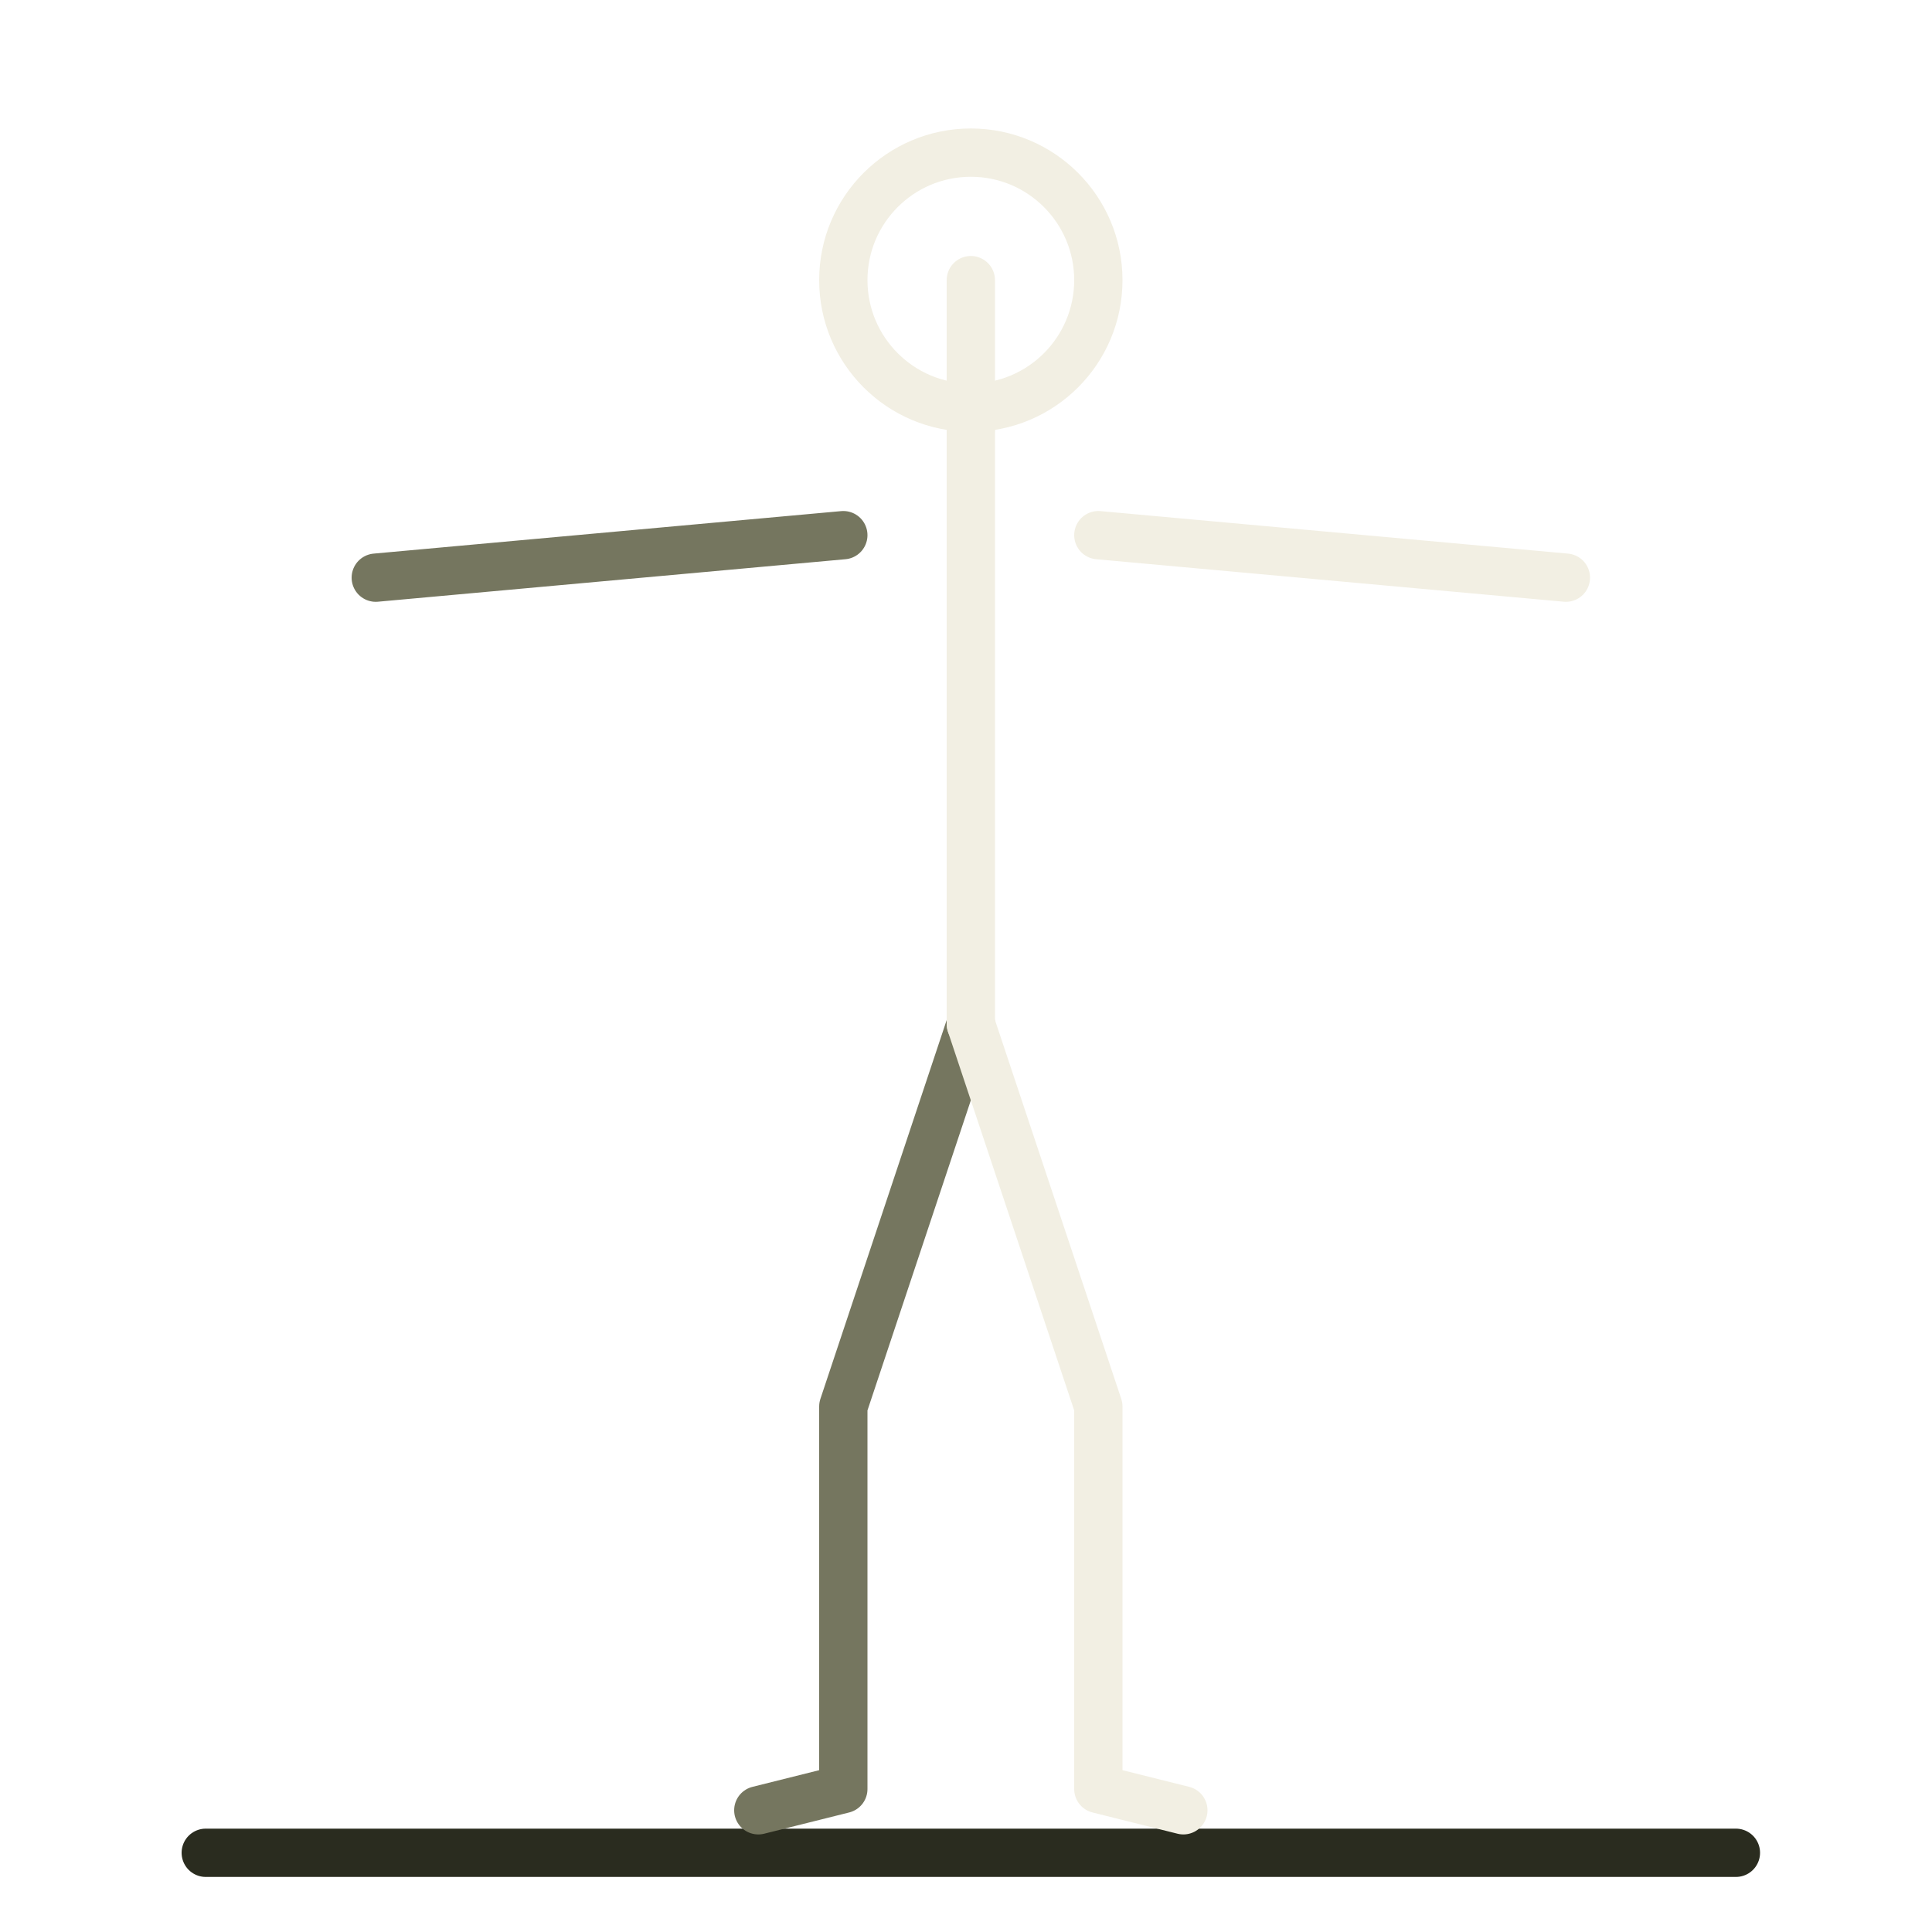
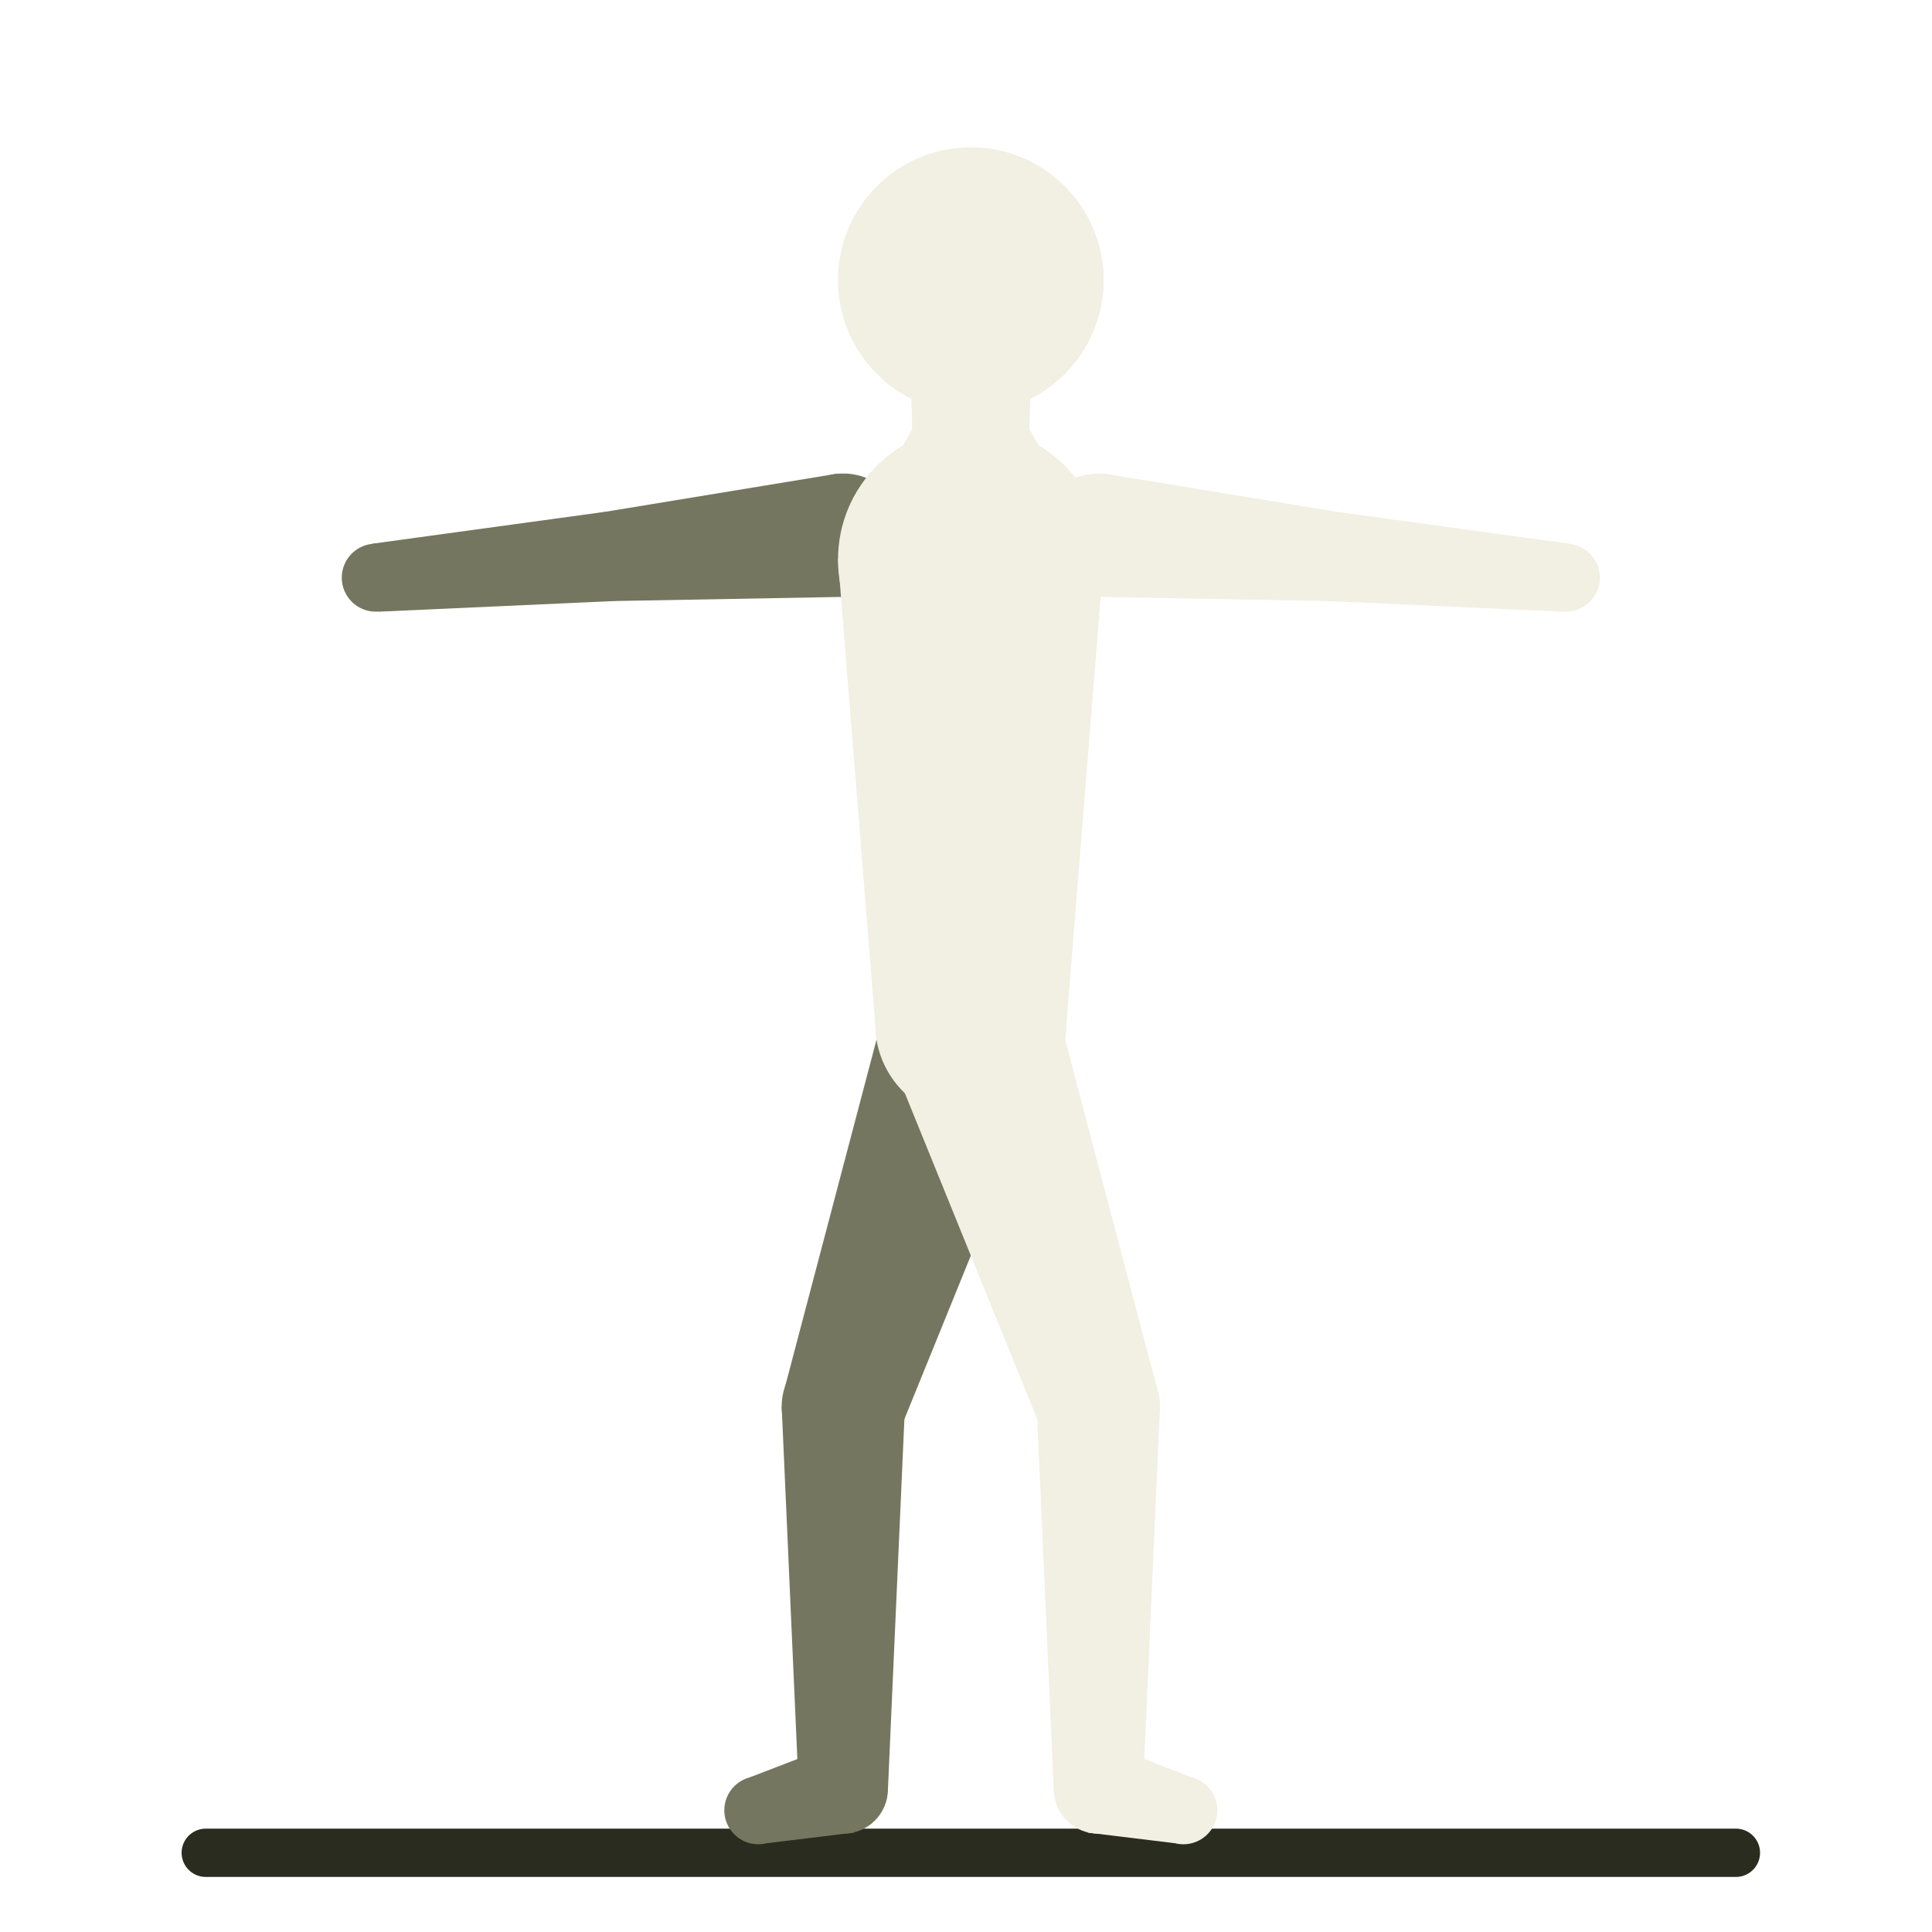
<svg xmlns="http://www.w3.org/2000/svg" viewBox="0 0 200 200" role="img" aria-label="Movilidad de hombros: círculos amplios con los brazos (1 de 2)">
  <g transform="translate(-9.5 -8.4) scale(1.1)">
    <path d="M 28 182 L 172 182" fill="none" stroke="#2a2c1f" stroke-width="5" stroke-linecap="round" vector-effect="non-scaling-stroke" />
-     <path d="M 88 58 L 66 60 L 44 62" fill="none" stroke="#75765f" stroke-width="5" stroke-linecap="round" stroke-linejoin="round" vector-effect="non-scaling-stroke" />
-     <path d="M 100 104 L 88 140 L 88 176 L 80 178" fill="none" stroke="#75765f" stroke-width="5" stroke-linecap="round" stroke-linejoin="round" vector-effect="non-scaling-stroke" />
-     <circle cx="100" cy="34" r="12" fill="none" stroke="#f2efe3" stroke-width="5" vector-effect="non-scaling-stroke" />
-     <path d="M 100 34 L 100 48" fill="none" stroke="#f2efe3" stroke-width="5" stroke-linecap="round" stroke-linejoin="round" vector-effect="non-scaling-stroke" />
-     <path d="M 100 48 L 100 104" fill="none" stroke="#f2efe3" stroke-width="5" stroke-linecap="round" stroke-linejoin="round" vector-effect="non-scaling-stroke" />
-     <path d="M 112 58 L 134 60 L 156 62" fill="none" stroke="#f2efe3" stroke-width="5" stroke-linecap="round" stroke-linejoin="round" vector-effect="non-scaling-stroke" />
-     <path d="M 100 104 L 112 140 L 112 176 L 120 178" fill="none" stroke="#f2efe3" stroke-width="5" stroke-linecap="round" stroke-linejoin="round" vector-effect="non-scaling-stroke" />
+     <path d="M 87.5 52.2 L 65.6 55.8 L 66.4 64.2 L 88.5 63.8 Z" fill="#75765f" />
+     <path d="M 65.6 55.8 L 43.7 58.8 L 44.3 65.2 L 66.4 64.2 Z" fill="#75765f" />
+     <circle cx="88" cy="58" r="5.8" fill="#75765f" />
+     <circle cx="66" cy="60" r="4.2" fill="#75765f" />
+     <circle cx="44" cy="62" r="3.2" fill="#75765f" />
+     <path d="M 92.2 101.4 L 82.5 138.2 L 93.5 141.8 L 107.8 106.6 Z" fill="#75765f" />
+     <path d="M 82.2 140 L 83.8 176 L 92.2 176 L 93.8 140 Z" fill="#75765f" />
+     <path d="M 87 171.9 L 79.2 174.9 L 80.8 181.1 L 89 180.1 Z" fill="#75765f" />
+     <circle cx="100" cy="104" r="8.2" fill="#75765f" />
+     <circle cx="88" cy="140" r="5.8" fill="#75765f" />
+     <circle cx="88" cy="176" r="4.2" fill="#75765f" />
+     <circle cx="80" cy="178" r="3.2" fill="#75765f" />
+     <path d="M 94.5 48 L 87.5 60.3 L 112.5 60.3 L 105.5 48 Z" fill="#f2efe3" />
+     <path d="M 87.5 60.3 L 91 104 L 109 104 L 112.5 60.3 Z" fill="#f2efe3" />
+     <circle cx="100" cy="48" r="5.5" fill="#f2efe3" />
+     <circle cx="100" cy="60.3" r="12.5" fill="#f2efe3" />
+     <circle cx="100" cy="104" r="9" fill="#f2efe3" />
+     <path d="M 94 34 L 94.5 48 L 105.5 48 L 106 34 Z" fill="#f2efe3" />
+     <circle cx="100" cy="34" r="6" fill="#f2efe3" />
+     <circle cx="100" cy="48" r="5.5" fill="#f2efe3" />
+     <circle cx="100" cy="34" r="12.5" fill="#f2efe3" />
+     <path d="M 111.5 63.8 L 133.6 64.2 L 134.4 55.8 L 112.5 52.2 Z" fill="#f2efe3" />
+     <path d="M 133.6 64.2 L 155.7 65.2 L 156.3 58.8 L 134.4 55.8 Z" fill="#f2efe3" />
+     <circle cx="112" cy="58" r="5.8" fill="#f2efe3" />
+     <circle cx="134" cy="60" r="4.2" fill="#f2efe3" />
+     <circle cx="156" cy="62" r="3.2" fill="#f2efe3" />
+     <path d="M 92.2 106.6 L 106.5 141.8 L 117.5 138.2 L 107.8 101.4 Z" fill="#f2efe3" />
+     <path d="M 106.2 140 L 107.8 176 L 116.2 176 L 117.8 140 Z" fill="#f2efe3" />
+     <path d="M 111 180.1 L 119.2 181.1 L 120.8 174.9 L 113 171.9 Z" fill="#f2efe3" />
+     <circle cx="100" cy="104" r="8.2" fill="#f2efe3" />
+     <circle cx="112" cy="140" r="5.8" fill="#f2efe3" />
+     <circle cx="112" cy="176" r="4.2" fill="#f2efe3" />
+     <circle cx="120" cy="178" r="3.2" fill="#f2efe3" />
  </g>
</svg>
